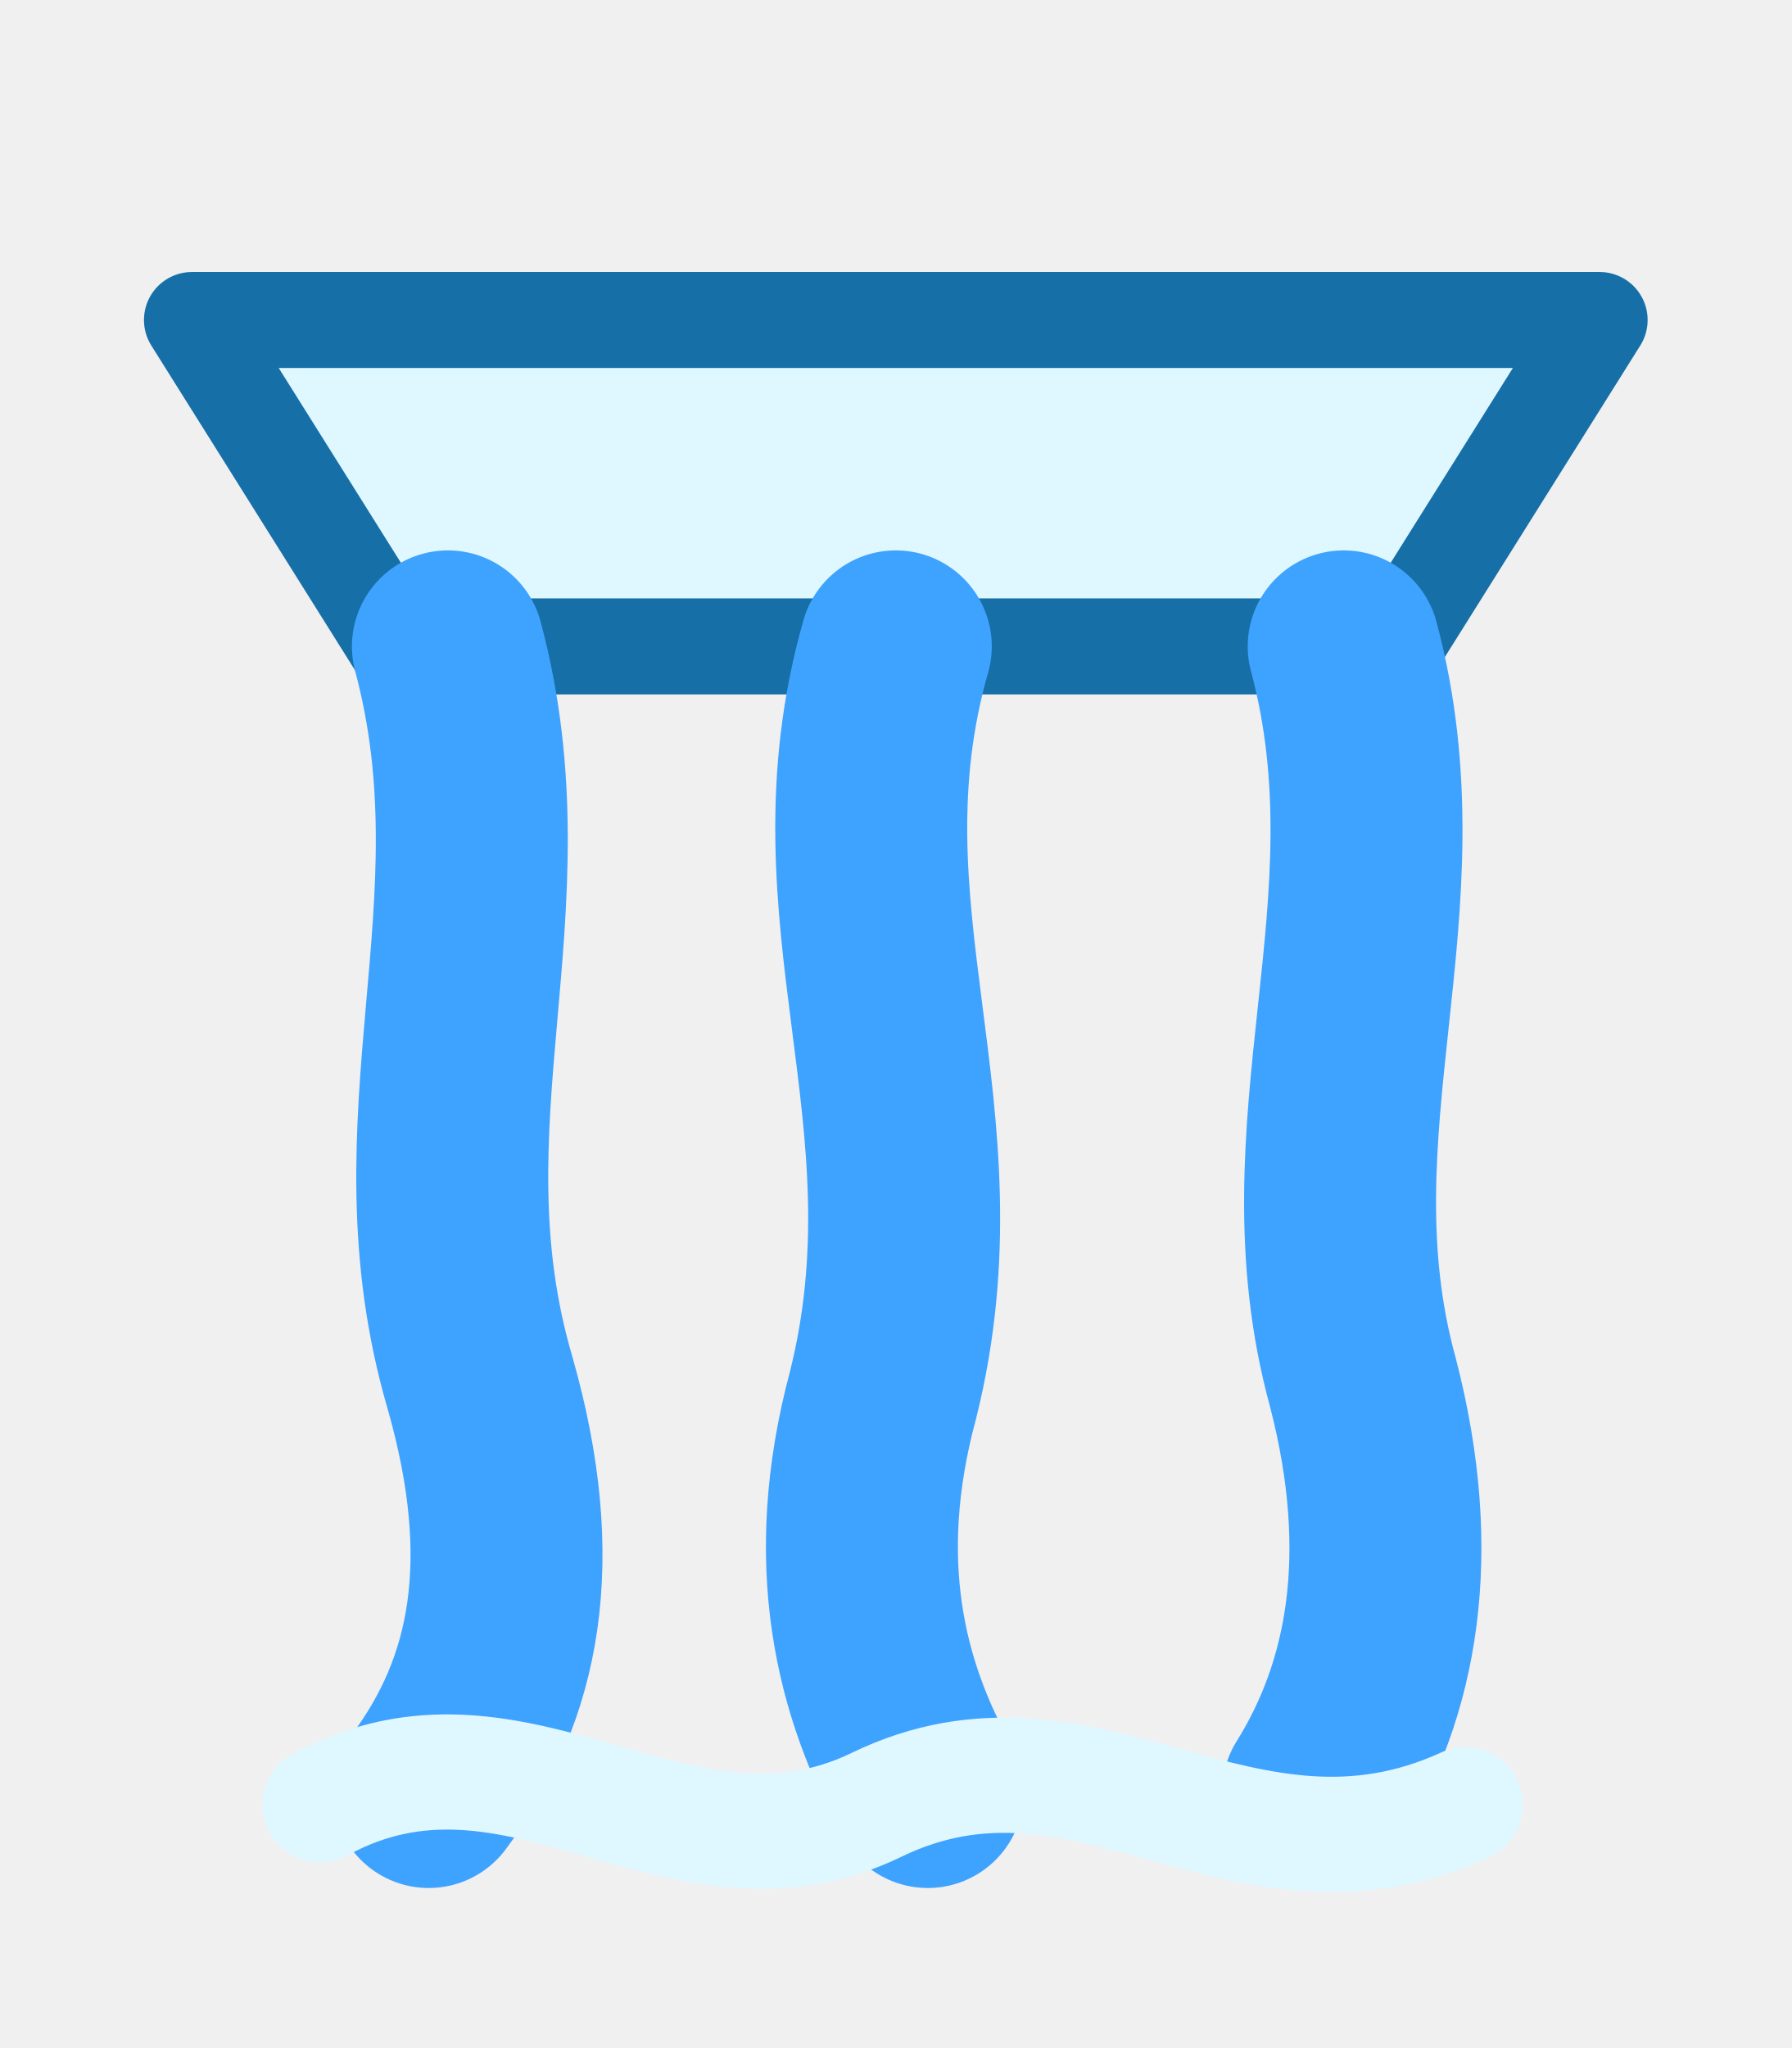
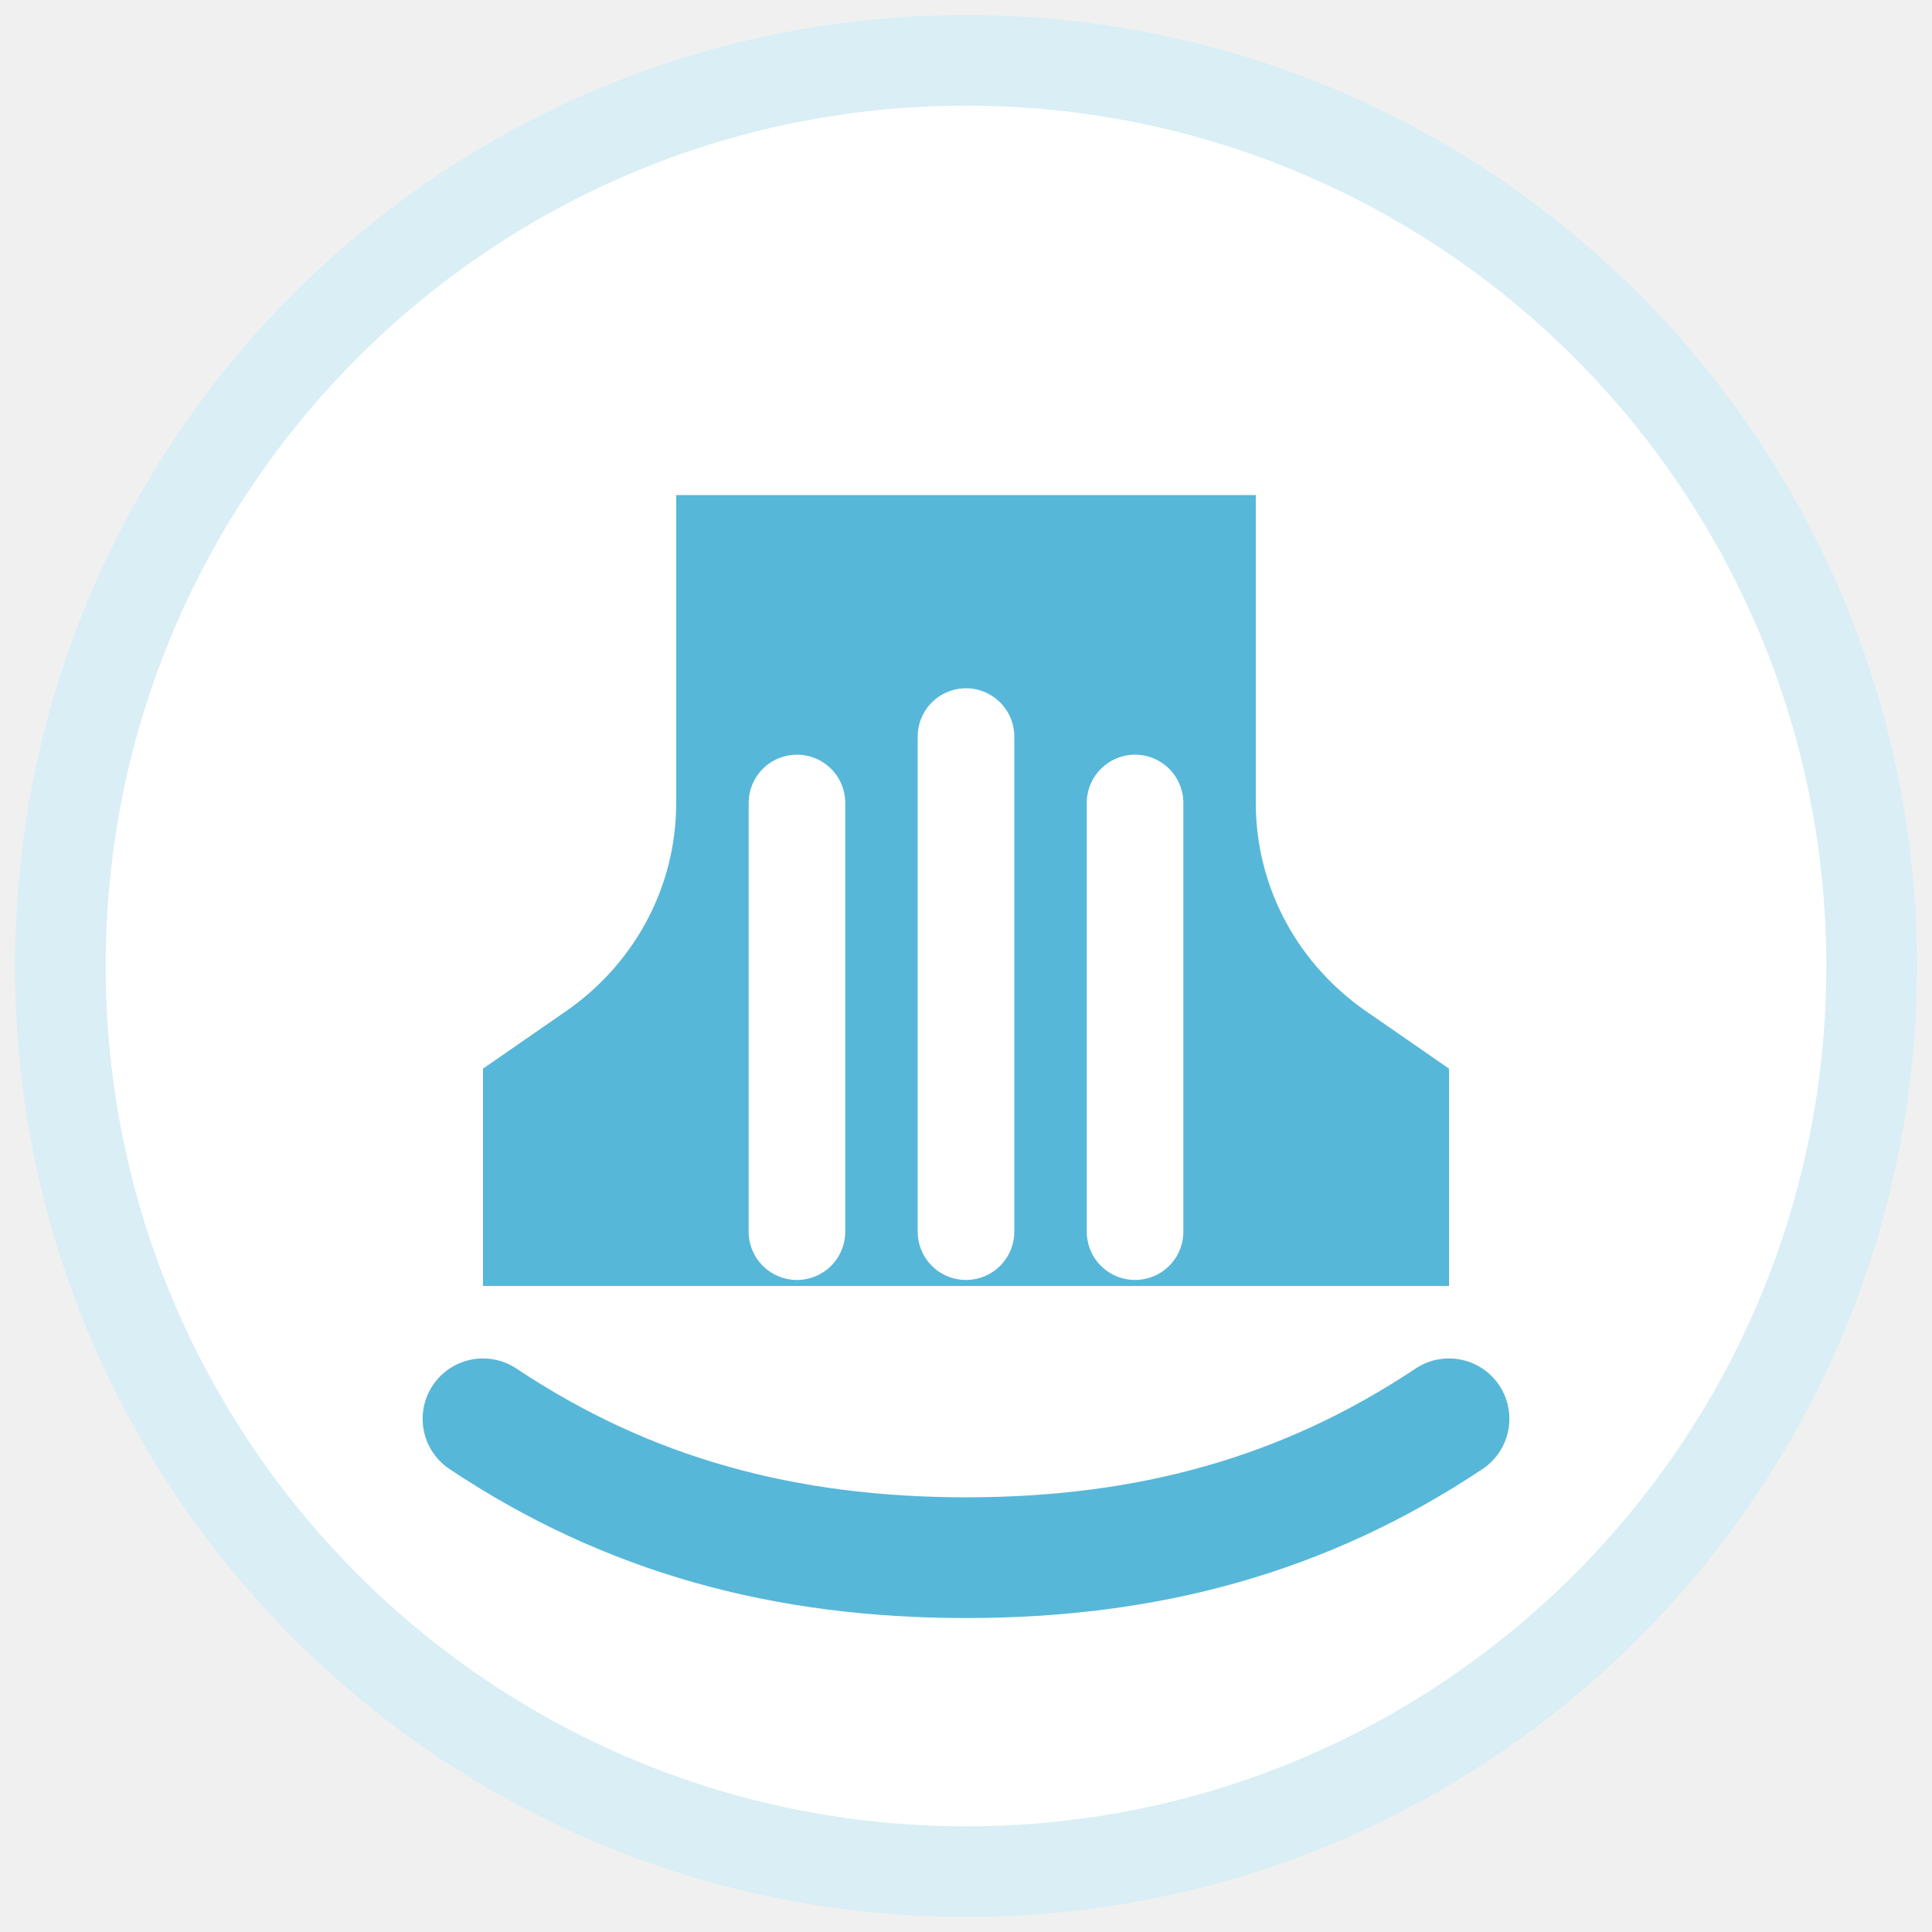
- <svg xmlns="http://www.w3.org/2000/svg" viewBox="0 0 28 32" role="img" aria-label="Waterfall">
-   <path d="M3 5h22l-3.2 5.1H6.2z" fill="#dff7ff" stroke="#176fa8" stroke-width="1.5" stroke-linejoin="round" />
-   <path d="M7 10.1c1.1 4.1-.7 7.4.5 11.5.8 2.8.4 4.8-.8 6.4M14 10.1c-1.2 4.2.9 7.3-.2 11.7-.7 2.6-.2 4.6.7 6.2M21 10.1c1.1 4.1-.8 7.5.3 11.5.7 2.7.3 4.8-.7 6.4" fill="none" stroke="#3ea2ff" stroke-width="3" stroke-linecap="round" />
-   <path d="M5 28.2c3.1-1.7 5.6 1.5 8.7 0 3.3-1.6 5.7 1.6 9.2 0" fill="none" stroke="#dff7ff" stroke-width="1.8" stroke-linecap="round" />
+ <svg xmlns="http://www.w3.org/2000/svg" viewBox="0 0 32 32" role="img" aria-label="Waterfall">
+   <circle cx="16" cy="16" r="15" fill="#fff" stroke="#d9eef5" stroke-width="1.5" />
+   <path d="M8 23.5c2.4 1.6 5 2.3 8 2.3s5.6-.7 8-2.3" fill="none" stroke="#57b7d9" stroke-width="2" stroke-linecap="round" />
+   <path d="M11.2 8.2h9.6v5.1c0 1.4.7 2.7 1.9 3.5l1.3.9v3.6H8v-3.6l1.3-.9c1.2-.8 1.9-2.1 1.9-3.5z" fill="#57b7d9" />
+   <path d="M13.2 13.3v7.1M16 12.2v8.2M18.8 13.3v7.1" fill="none" stroke="#fff" stroke-width="1.6" stroke-linecap="round" />
</svg>
